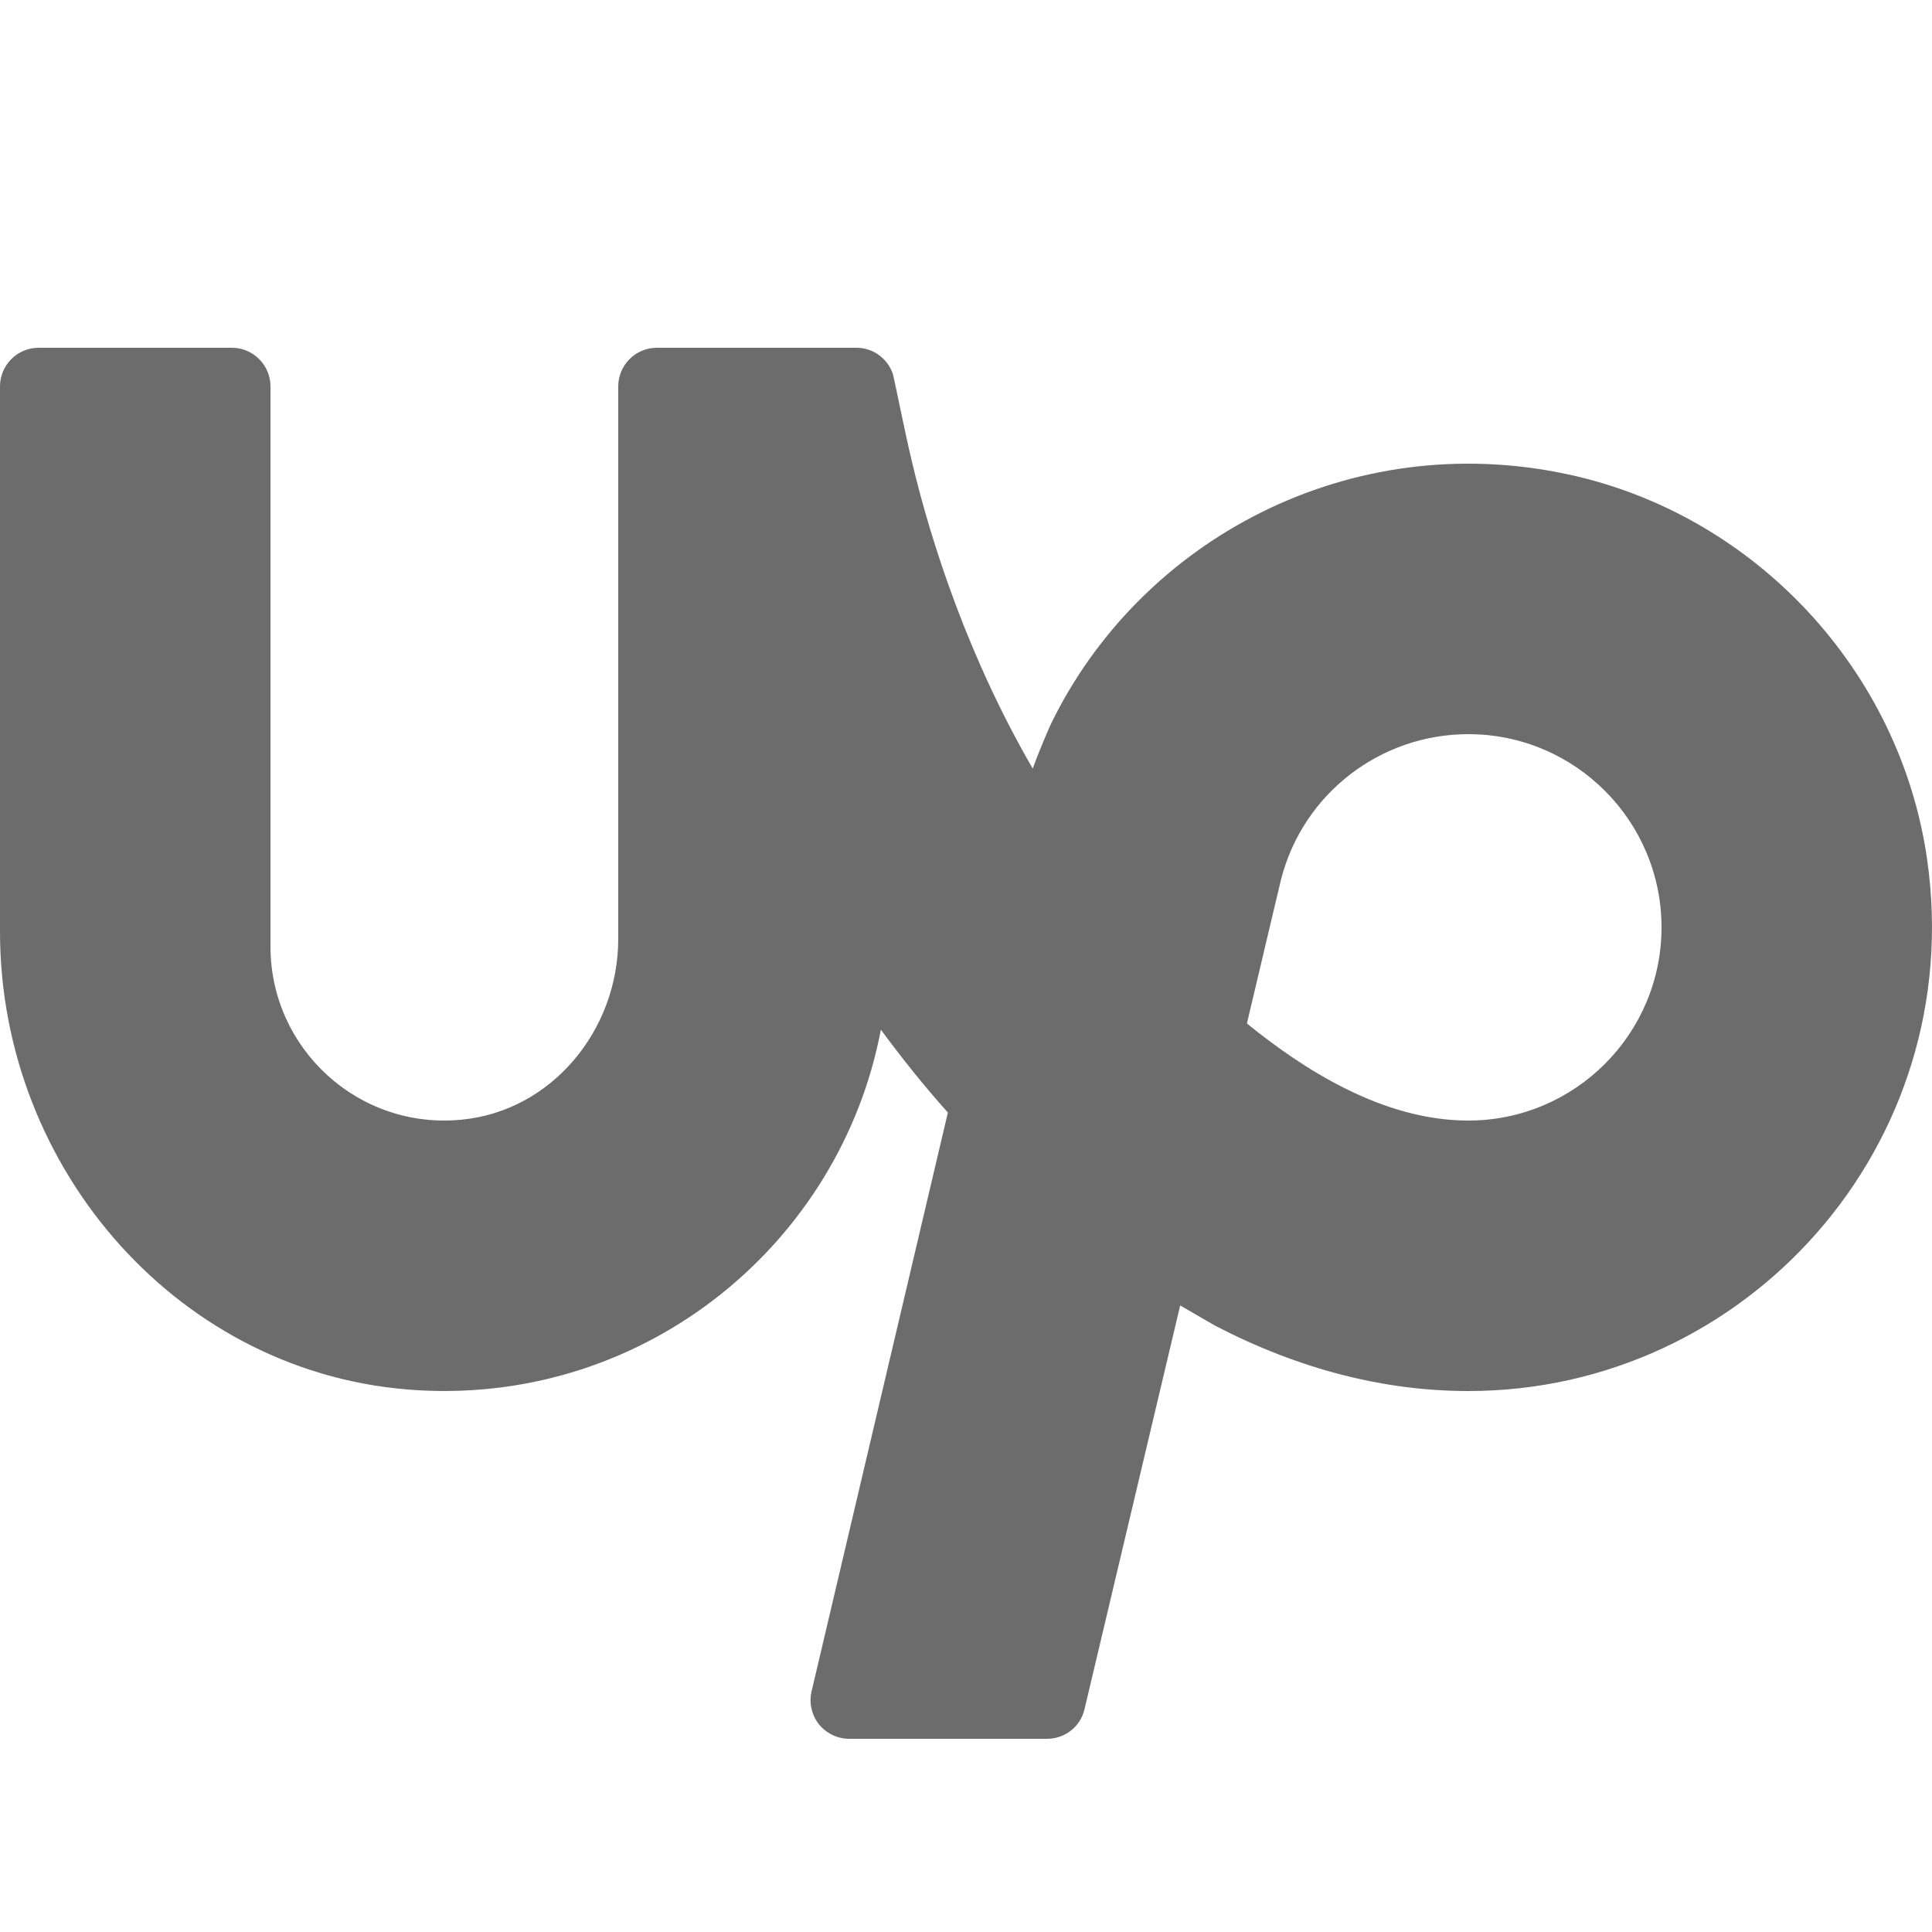
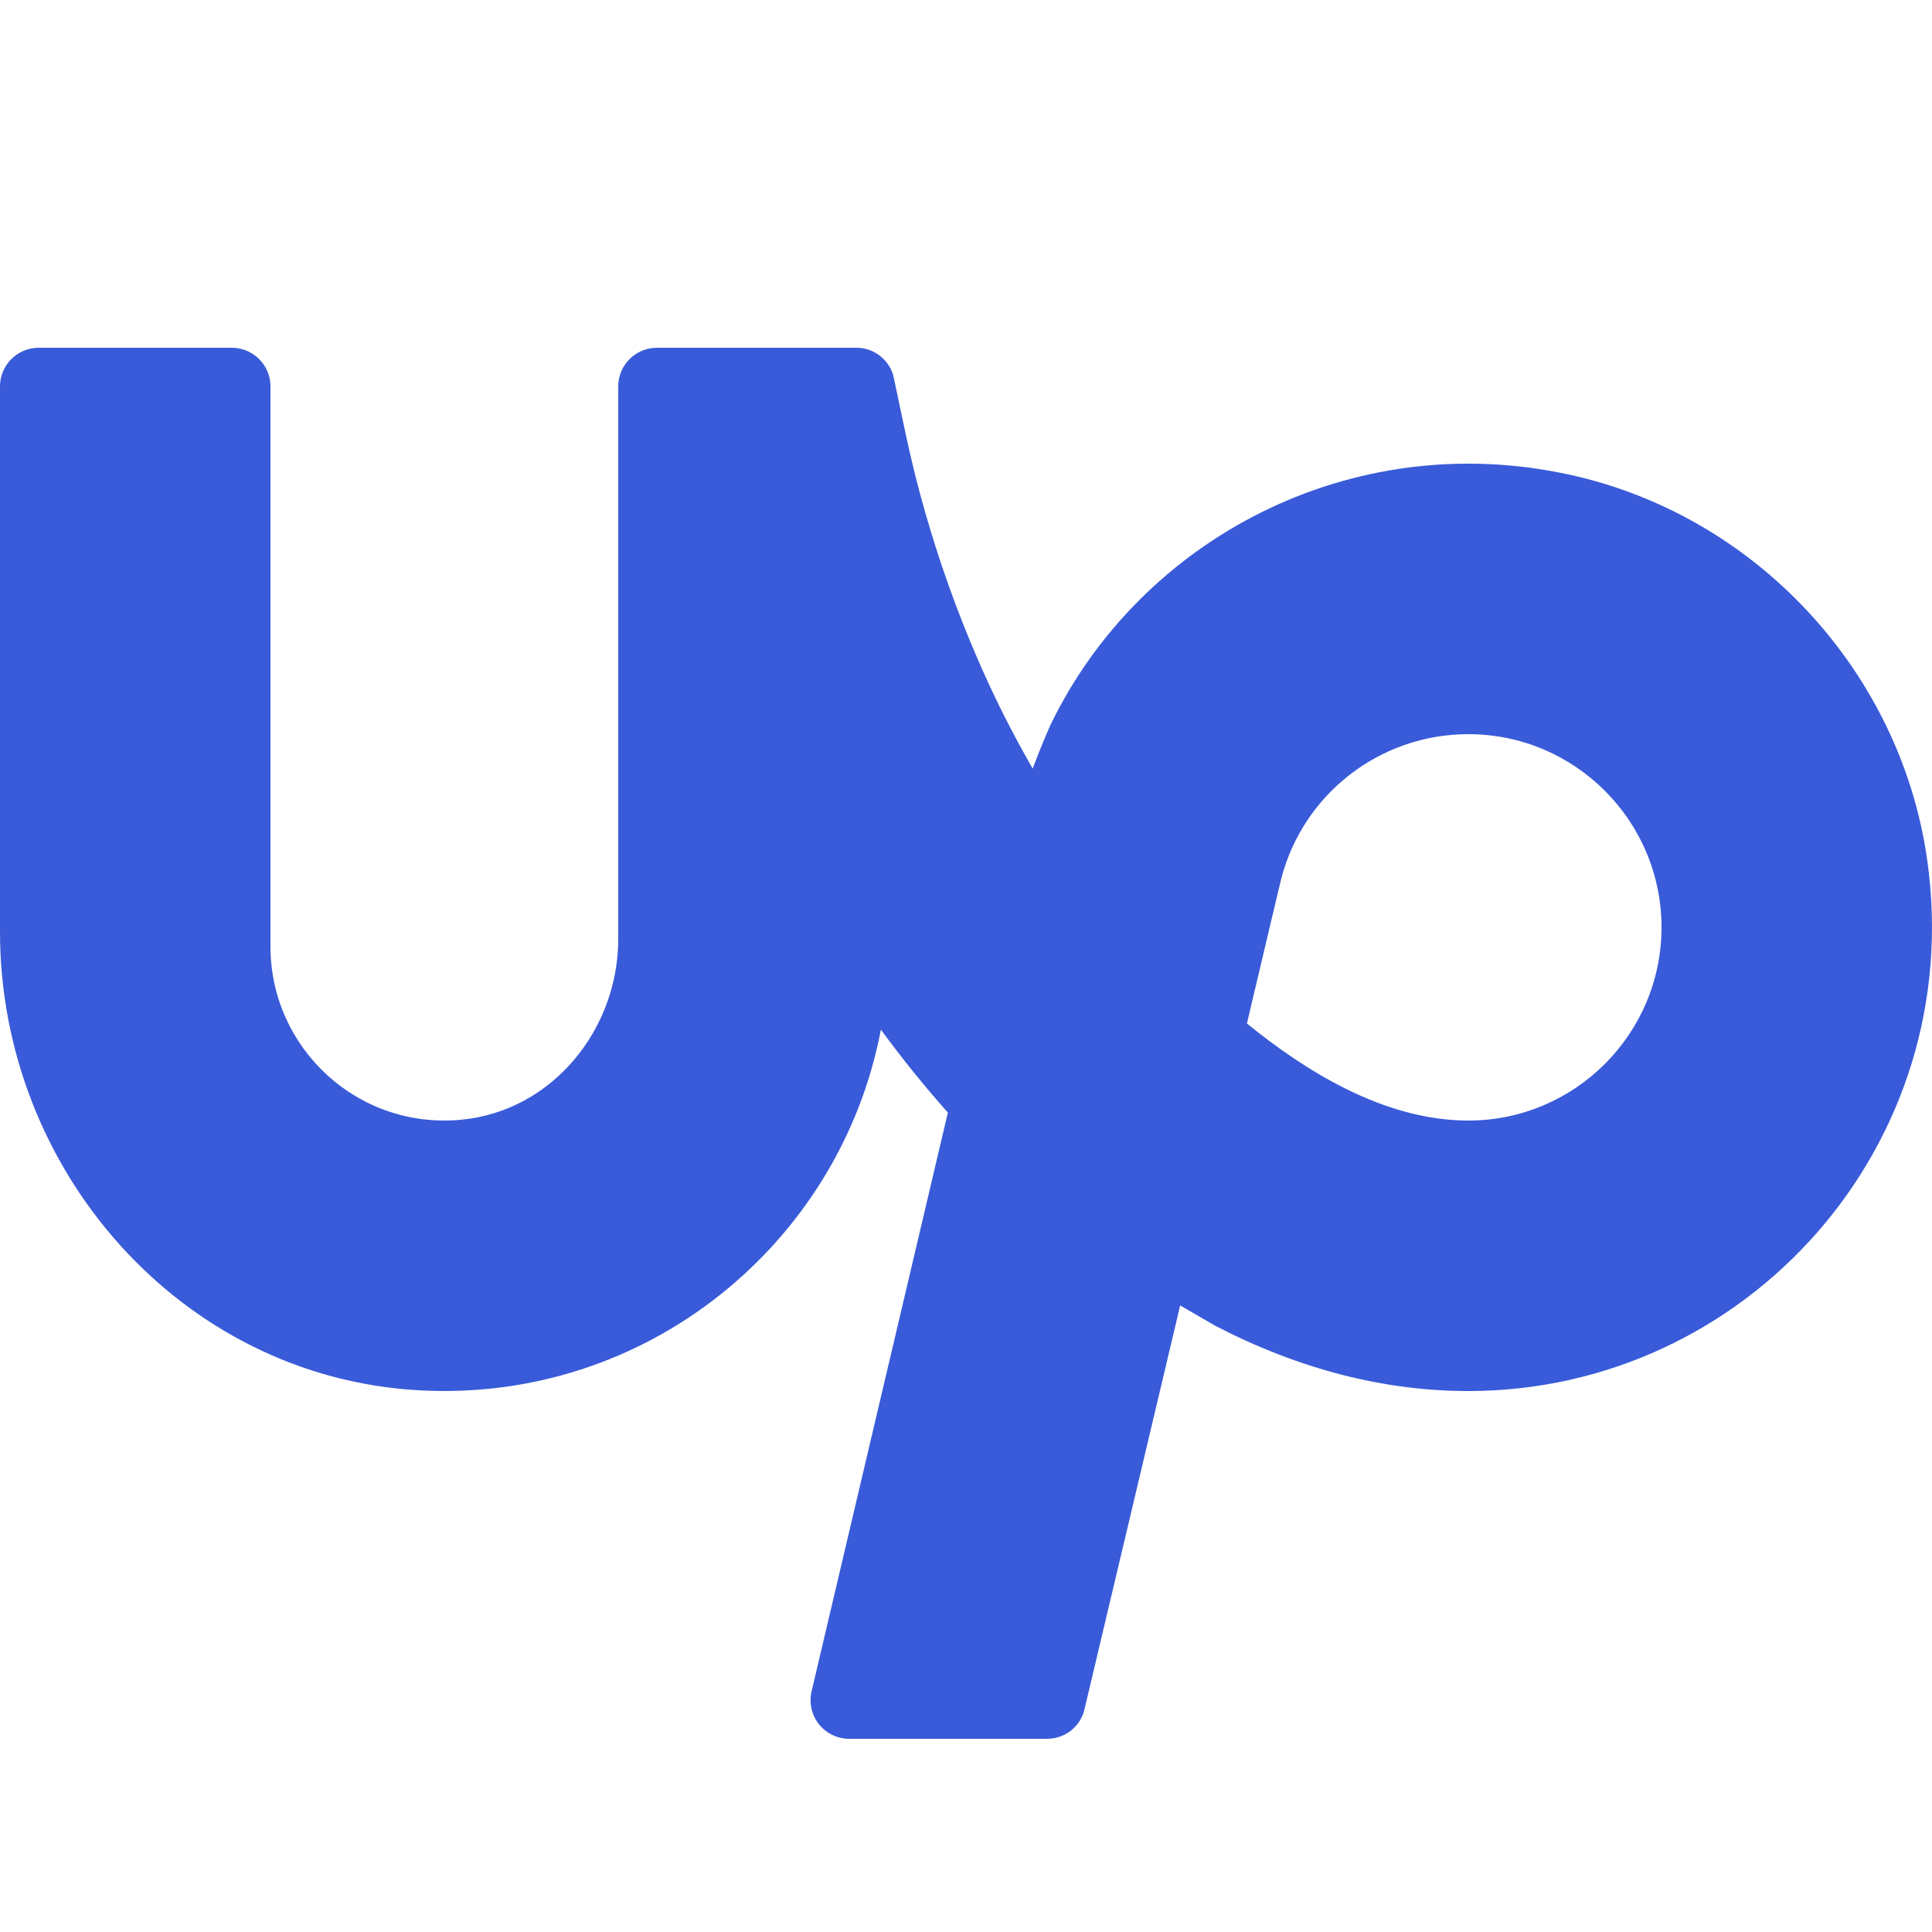
<svg xmlns="http://www.w3.org/2000/svg" viewBox="0 0 50 50" width="50px" height="50px">
-   <g id="surface58491534">
-     <path style=" stroke:none;fill-rule:nonzero;fill:rgb(42.353%,42.353%,42.353%);fill-opacity:1;" d="M 1 9 C 0.449 9 0 9.449 0 10 L 0 24.113 C 0 30.277 4.684 35.633 10.832 35.98 C 16.73 36.316 21.746 32.176 22.797 26.648 C 23.367 27.422 23.945 28.137 24.531 28.793 L 21.004 43.77 C 20.934 44.07 21.004 44.379 21.191 44.621 C 21.383 44.859 21.672 45 21.977 45 L 27.098 45 C 27.559 45 27.961 44.688 28.066 44.238 C 28.688 41.617 29.66 37.508 30.543 33.785 L 31.453 34.312 C 33.617 35.434 35.816 36 38 36 C 45.191 36 50.926 29.641 49.875 22.25 C 49.18 17.355 45.414 13.316 40.582 12.277 C 34.949 11.062 29.523 13.949 27.195 18.742 C 27.195 18.742 26.934 19.32 26.727 19.891 C 25.078 17.047 24.109 14.094 23.602 11.953 C 23.414 11.176 23.137 9.762 23.105 9.672 C 22.965 9.27 22.59 9 22.164 9 L 17 9 C 16.449 9 16 9.449 16 10 L 16 24.301 C 16 26.648 14.289 28.75 11.949 28.977 C 9.266 29.242 7 27.129 7 24.5 L 7 10 C 7 9.449 6.551 9 6 9 Z M 38 19 C 40.758 19 43 21.242 43 24 C 43 26.758 40.758 29 38 29 C 35.773 29 33.715 27.66 32.27 26.488 C 32.797 24.262 33.148 22.773 33.156 22.75 C 33.723 20.543 35.719 19 38 19 Z M 38 19 " />
+   <g id="surface67228712">
+     <path style=" stroke:none;fill-rule:nonzero;fill:rgb(22.353%,35.686%,85.098%);fill-opacity:1;" d="M 1 9 C 0.449 9 0 9.449 0 10 L 0 24.113 C 0 30.277 4.684 35.633 10.832 35.98 C 16.73 36.316 21.746 32.176 22.797 26.648 C 23.367 27.422 23.945 28.137 24.531 28.793 L 21.004 43.77 C 20.934 44.07 21.004 44.379 21.191 44.621 C 21.383 44.859 21.672 45 21.977 45 L 27.098 45 C 27.559 45 27.961 44.688 28.066 44.238 C 28.688 41.617 29.66 37.508 30.543 33.785 L 31.453 34.312 C 33.617 35.434 35.816 36 38 36 C 45.191 36 50.926 29.641 49.875 22.25 C 49.18 17.355 45.414 13.316 40.582 12.277 C 34.949 11.062 29.523 13.949 27.195 18.742 C 27.195 18.742 26.934 19.32 26.727 19.891 C 25.078 17.047 24.109 14.094 23.602 11.953 C 23.414 11.176 23.137 9.762 23.105 9.672 C 22.965 9.27 22.59 9 22.164 9 L 17 9 C 16.449 9 16 9.449 16 10 L 16 24.301 C 16 26.648 14.289 28.75 11.949 28.977 C 9.266 29.242 7 27.129 7 24.5 L 7 10 C 7 9.449 6.551 9 6 9 Z M 38 19 C 40.758 19 43 21.242 43 24 C 43 26.758 40.758 29 38 29 C 35.773 29 33.715 27.66 32.27 26.488 C 32.797 24.262 33.148 22.773 33.156 22.75 C 33.723 20.543 35.719 19 38 19 Z M 38 19 " />
  </g>
</svg>
